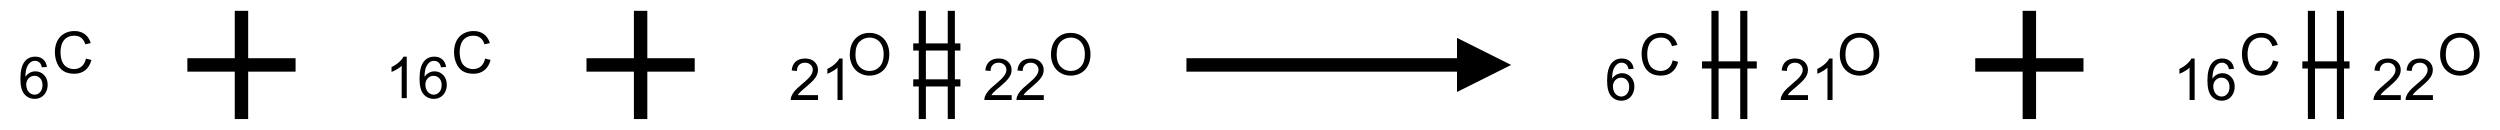
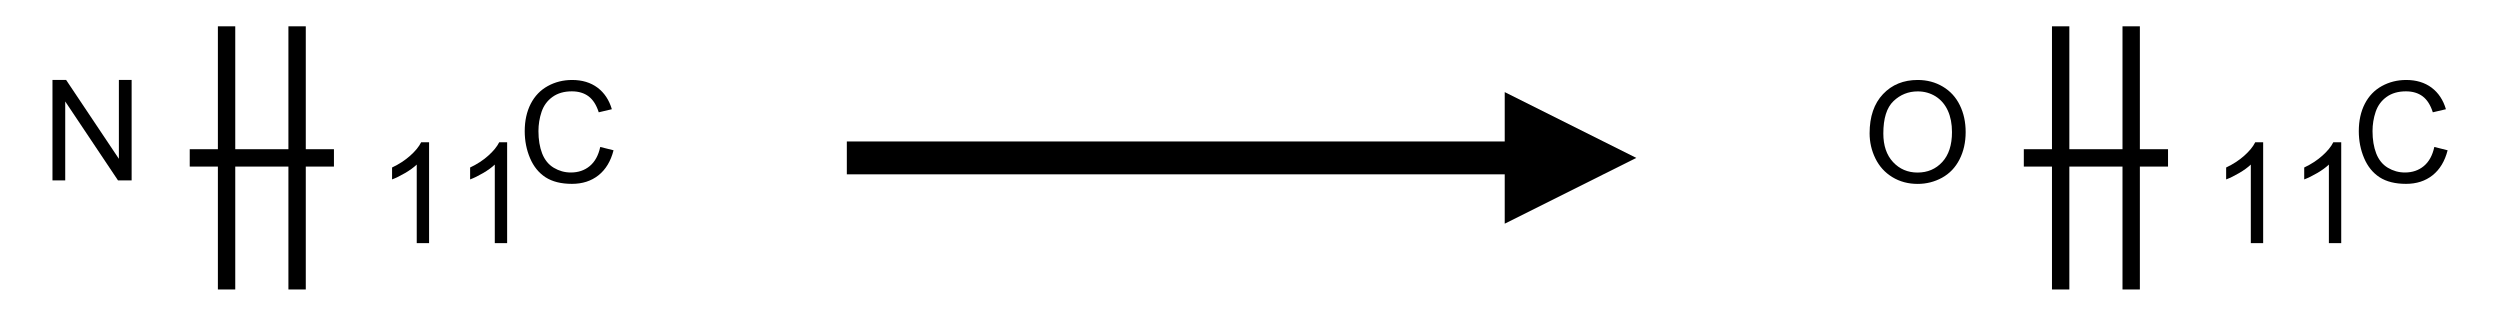
- <svg xmlns="http://www.w3.org/2000/svg" xmlns:xlink="http://www.w3.org/1999/xlink" width="462" height="24" viewBox="0 0 462 24">
+ <svg xmlns="http://www.w3.org/2000/svg" xmlns:xlink="http://www.w3.org/1999/xlink" width="190" height="24" viewBox="0 0 190 24">
  <defs>
    <g>
      <g id="glyph-0-0">
        <path d="M 1.332 0 L 1.332 -6.668 L 6.668 -6.668 L 6.668 0 Z M 1.5 -0.168 L 6.5 -0.168 L 6.5 -6.5 L 1.5 -6.5 Z M 1.5 -0.168 " />
      </g>
      <g id="glyph-0-1">
-         <path d="M 6.27 -2.676 L 7.281 -2.422 C 7.07 -1.594 6.688 -0.961 6.137 -0.523 C 5.586 -0.086 4.914 0.129 4.121 0.129 C 3.297 0.129 2.629 -0.039 2.113 -0.371 C 1.598 -0.707 1.203 -1.191 0.934 -1.828 C 0.664 -2.465 0.531 -3.145 0.531 -3.875 C 0.531 -4.672 0.684 -5.363 0.988 -5.957 C 1.293 -6.547 1.723 -6.996 2.285 -7.305 C 2.844 -7.613 3.461 -7.766 4.137 -7.766 C 4.898 -7.766 5.543 -7.57 6.062 -7.184 C 6.582 -6.793 6.945 -6.246 7.152 -5.543 L 6.156 -5.309 C 5.98 -5.863 5.723 -6.266 5.387 -6.52 C 5.051 -6.773 4.625 -6.902 4.113 -6.902 C 3.527 -6.902 3.039 -6.762 2.645 -6.48 C 2.25 -6.199 1.973 -5.82 1.812 -5.348 C 1.652 -4.871 1.574 -4.383 1.574 -3.879 C 1.574 -3.23 1.668 -2.664 1.855 -2.18 C 2.047 -1.695 2.34 -1.332 2.738 -1.094 C 3.137 -0.855 3.57 -0.734 4.035 -0.734 C 4.602 -0.734 5.082 -0.898 5.473 -1.223 C 5.867 -1.551 6.133 -2.035 6.27 -2.676 Z M 6.27 -2.676 " />
+         <path d="M 0.812 0 L 0.812 -7.637 L 1.848 -7.637 L 5.859 -1.641 L 5.859 -7.637 L 6.828 -7.637 L 6.828 0 L 5.793 0 L 1.781 -6 L 1.781 0 Z M 0.812 0 " />
      </g>
      <g id="glyph-0-2">
-         <path d="M 5.309 -5.766 L 4.375 -5.691 C 4.293 -6.059 4.172 -6.328 4.02 -6.496 C 3.766 -6.762 3.453 -6.895 3.082 -6.895 C 2.785 -6.895 2.523 -6.812 2.297 -6.645 C 2 -6.43 1.77 -6.117 1.598 -5.703 C 1.43 -5.289 1.34 -4.703 1.332 -3.938 C 1.559 -4.281 1.836 -4.535 2.16 -4.703 C 2.488 -4.871 2.828 -4.953 3.188 -4.953 C 3.812 -4.953 4.344 -4.723 4.785 -4.262 C 5.223 -3.801 5.441 -3.207 5.441 -2.48 C 5.441 -2 5.34 -1.555 5.133 -1.145 C 4.926 -0.73 4.641 -0.418 4.281 -0.199 C 3.922 0.02 3.512 0.129 3.051 0.129 C 2.27 0.129 1.633 -0.156 1.141 -0.73 C 0.648 -1.305 0.402 -2.254 0.402 -3.574 C 0.402 -5.051 0.672 -6.121 1.219 -6.793 C 1.695 -7.375 2.336 -7.668 3.141 -7.668 C 3.742 -7.668 4.234 -7.5 4.617 -7.16 C 5 -6.824 5.23 -6.359 5.309 -5.766 Z M 1.48 -2.473 C 1.48 -2.152 1.547 -1.844 1.684 -1.547 C 1.82 -1.25 2.016 -1.027 2.262 -0.871 C 2.508 -0.719 2.766 -0.641 3.035 -0.641 C 3.434 -0.641 3.773 -0.801 4.059 -1.121 C 4.344 -1.441 4.484 -1.875 4.484 -2.422 C 4.484 -2.949 4.344 -3.367 4.062 -3.668 C 3.781 -3.973 3.426 -4.125 3 -4.125 C 2.578 -4.125 2.219 -3.973 1.922 -3.668 C 1.625 -3.363 1.48 -2.969 1.48 -2.473 Z M 1.48 -2.473 " />
+         <path d="M 6.27 -2.676 L 7.281 -2.422 C 7.07 -1.594 6.688 -0.961 6.137 -0.523 C 5.586 -0.086 4.914 0.129 4.121 0.129 C 3.297 0.129 2.629 -0.039 2.113 -0.371 C 1.598 -0.707 1.203 -1.191 0.934 -1.828 C 0.664 -2.465 0.531 -3.145 0.531 -3.875 C 0.531 -4.672 0.684 -5.363 0.988 -5.957 C 1.293 -6.547 1.723 -6.996 2.285 -7.305 C 2.844 -7.613 3.461 -7.766 4.137 -7.766 C 4.898 -7.766 5.543 -7.57 6.062 -7.184 C 6.582 -6.793 6.945 -6.246 7.152 -5.543 L 6.156 -5.309 C 5.98 -5.863 5.723 -6.266 5.387 -6.52 C 5.051 -6.773 4.625 -6.902 4.113 -6.902 C 3.527 -6.902 3.039 -6.762 2.645 -6.48 C 2.25 -6.199 1.973 -5.82 1.812 -5.348 C 1.652 -4.871 1.574 -4.383 1.574 -3.879 C 1.574 -3.23 1.668 -2.664 1.855 -2.18 C 2.047 -1.695 2.34 -1.332 2.738 -1.094 C 3.137 -0.855 3.57 -0.734 4.035 -0.734 C 4.602 -0.734 5.082 -0.898 5.473 -1.223 C 5.867 -1.551 6.133 -2.035 6.27 -2.676 Z M 6.27 -2.676 " />
      </g>
      <g id="glyph-0-3">
        <path d="M 3.973 0 L 3.035 0 L 3.035 -5.973 C 2.809 -5.758 2.516 -5.543 2.148 -5.328 C 1.781 -5.113 1.453 -4.953 1.16 -4.844 L 1.16 -5.75 C 1.684 -5.996 2.145 -6.297 2.535 -6.645 C 2.93 -6.996 3.207 -7.336 3.371 -7.668 L 3.973 -7.668 Z M 3.973 0 " />
      </g>
      <g id="glyph-0-4">
        <path d="M 0.516 -3.719 C 0.516 -4.984 0.855 -5.977 1.535 -6.695 C 2.215 -7.414 3.094 -7.77 4.172 -7.77 C 4.875 -7.77 5.512 -7.602 6.078 -7.266 C 6.645 -6.93 7.074 -6.461 7.371 -5.855 C 7.668 -5.254 7.816 -4.57 7.816 -3.809 C 7.816 -3.035 7.66 -2.34 7.348 -1.73 C 7.035 -1.117 6.594 -0.656 6.02 -0.34 C 5.449 -0.027 4.828 0.129 4.168 0.129 C 3.449 0.129 2.805 -0.043 2.238 -0.391 C 1.672 -0.738 1.246 -1.211 0.953 -1.812 C 0.66 -2.414 0.516 -3.047 0.516 -3.719 Z M 1.559 -3.703 C 1.559 -2.781 1.805 -2.059 2.301 -1.527 C 2.793 -1 3.414 -0.734 4.16 -0.734 C 4.922 -0.734 5.547 -1 6.039 -1.535 C 6.531 -2.07 6.777 -2.828 6.777 -3.812 C 6.777 -4.434 6.672 -4.977 6.461 -5.441 C 6.25 -5.902 5.945 -6.262 5.539 -6.52 C 5.133 -6.773 4.68 -6.902 4.176 -6.902 C 3.461 -6.902 2.848 -6.656 2.332 -6.164 C 1.816 -5.672 1.559 -4.852 1.559 -3.703 Z M 1.559 -3.703 " />
      </g>
-       <g id="glyph-0-5">
-         <path d="M 5.371 -0.902 L 5.371 0 L 0.324 0 C 0.316 -0.227 0.352 -0.441 0.434 -0.652 C 0.562 -0.996 0.766 -1.332 1.051 -1.668 C 1.332 -2 1.742 -2.387 2.277 -2.824 C 3.105 -3.504 3.668 -4.043 3.957 -4.441 C 4.25 -4.84 4.395 -5.215 4.395 -5.566 C 4.395 -5.938 4.262 -6.254 3.996 -6.508 C 3.73 -6.762 3.387 -6.891 2.957 -6.891 C 2.508 -6.891 2.145 -6.754 1.875 -6.484 C 1.605 -6.215 1.469 -5.84 1.465 -5.359 L 0.5 -5.457 C 0.566 -6.176 0.812 -6.727 1.246 -7.102 C 1.676 -7.477 2.254 -7.668 2.98 -7.668 C 3.711 -7.668 4.293 -7.465 4.719 -7.059 C 5.145 -6.652 5.359 -6.148 5.359 -5.547 C 5.359 -5.242 5.297 -4.941 5.172 -4.645 C 5.047 -4.352 4.84 -4.039 4.551 -3.715 C 4.262 -3.387 3.777 -2.938 3.105 -2.371 C 2.543 -1.898 2.18 -1.578 2.02 -1.41 C 1.859 -1.242 1.73 -1.07 1.625 -0.902 Z M 5.371 -0.902 " />
-       </g>
    </g>
  </defs>
+   <path fill="none" stroke-width="0.033" stroke-linecap="butt" stroke-linejoin="miter" stroke="rgb(0%, 0%, 0%)" stroke-opacity="1" stroke-miterlimit="10" d="M 0.237 0 L 0.511 0 " transform="matrix(40, 0, 0, 40, 4.939453, 12)" />
+   <path fill="none" stroke-width="0.033" stroke-linecap="butt" stroke-linejoin="miter" stroke="rgb(0%, 0%, 0%)" stroke-opacity="1" stroke-miterlimit="10" d="M 0.441 0.25 L 0.441 -0.25 " transform="matrix(40, 0, 0, 40, 4.939453, 12)" />
+   <path fill="none" stroke-width="0.033" stroke-linecap="butt" stroke-linejoin="miter" stroke="rgb(0%, 0%, 0%)" stroke-opacity="1" stroke-miterlimit="10" d="M 0.307 0.25 L 0.307 -0.25 " transform="matrix(40, 0, 0, 40, 4.939453, 12)" />
  <g fill="rgb(0%, 0%, 0%)" fill-opacity="1">
-     <use xlink:href="#glyph-0-1" x="9.613" y="13.5" />
+     <use xlink:href="#glyph-0-1" x="3.176" y="13.711" />
  </g>
  <g fill="rgb(0%, 0%, 0%)" fill-opacity="1">
-     <use xlink:href="#glyph-0-2" x="3.367" y="18.137" />
-   </g>
-   <path fill="none" stroke-width="0.062" stroke-linecap="butt" stroke-linejoin="miter" stroke="rgb(0%, 0%, 0%)" stroke-opacity="1" stroke-miterlimit="10" d="M -0 0 L 0.5 0 M 0.25 -0.25 L 0.25 0.25 " transform="matrix(40, 0, 0, 40, 34.62303, 12)" />
-   <g fill="rgb(0%, 0%, 0%)" fill-opacity="1">
-     <use xlink:href="#glyph-0-1" x="83.375" y="13.5" />
+     <use xlink:href="#glyph-0-2" x="39.348" y="13.844" />
  </g>
  <g fill="rgb(0%, 0%, 0%)" fill-opacity="1">
-     <use xlink:href="#glyph-0-3" x="71.195" y="18.137" />
-     <use xlink:href="#glyph-0-2" x="77.128" y="18.137" />
+     <use xlink:href="#glyph-0-3" x="28.637" y="18.48" />
+     <use xlink:href="#glyph-0-3" x="34.569" y="18.48" />
  </g>
-   <path fill="none" stroke-width="0.062" stroke-linecap="butt" stroke-linejoin="miter" stroke="rgb(0%, 0%, 0%)" stroke-opacity="1" stroke-miterlimit="10" d="M -0 0 L 0.5 0 M 0.25 -0.25 L 0.25 0.25 " transform="matrix(40, 0, 0, 40, 108.3847, 12)" />
-   <path fill="none" stroke-width="0.033" stroke-linecap="butt" stroke-linejoin="miter" stroke="rgb(0%, 0%, 0%)" stroke-opacity="1" stroke-miterlimit="10" d="M 0.237 0.083 L 0.455 0.083 " transform="matrix(40, 0, 0, 40, 159.2832, 12)" />
-   <path fill="none" stroke-width="0.033" stroke-linecap="butt" stroke-linejoin="miter" stroke="rgb(0%, 0%, 0%)" stroke-opacity="1" stroke-miterlimit="10" d="M 0.237 -0.083 L 0.455 -0.083 " transform="matrix(40, 0, 0, 40, 159.2832, 12)" />
-   <path fill="none" stroke-width="0.033" stroke-linecap="butt" stroke-linejoin="miter" stroke="rgb(0%, 0%, 0%)" stroke-opacity="1" stroke-miterlimit="10" d="M 0.413 0.25 L 0.413 -0.25 " transform="matrix(40, 0, 0, 40, 159.2832, 12)" />
-   <path fill="none" stroke-width="0.033" stroke-linecap="butt" stroke-linejoin="miter" stroke="rgb(0%, 0%, 0%)" stroke-opacity="1" stroke-miterlimit="10" d="M 0.279 0.25 L 0.279 -0.25 " transform="matrix(40, 0, 0, 40, 159.2832, 12)" />
+   <path fill-rule="nonzero" fill="rgb(0%, 0%, 0%)" fill-opacity="1" d="M 64.359 13.25 L 114.359 13.25 L 114.359 17 L 124.359 12 L 114.359 7 L 114.359 10.75 L 64.359 10.75 " />
+   <path fill="none" stroke-width="0.033" stroke-linecap="butt" stroke-linejoin="miter" stroke="rgb(0%, 0%, 0%)" stroke-opacity="1" stroke-miterlimit="10" d="M 0.237 0 L 0.511 0 " transform="matrix(40, 0, 0, 40, 144.3301, 12)" />
+   <path fill="none" stroke-width="0.033" stroke-linecap="butt" stroke-linejoin="miter" stroke="rgb(0%, 0%, 0%)" stroke-opacity="1" stroke-miterlimit="10" d="M 0.441 0.25 L 0.441 -0.25 " transform="matrix(40, 0, 0, 40, 144.3301, 12)" />
+   <path fill="none" stroke-width="0.033" stroke-linecap="butt" stroke-linejoin="miter" stroke="rgb(0%, 0%, 0%)" stroke-opacity="1" stroke-miterlimit="10" d="M 0.307 0.25 L 0.307 -0.25 " transform="matrix(40, 0, 0, 40, 144.3301, 12)" />
  <g fill="rgb(0%, 0%, 0%)" fill-opacity="1">
-     <use xlink:href="#glyph-0-4" x="156.527" y="13.848" />
+     <use xlink:href="#glyph-0-4" x="141.574" y="13.848" />
  </g>
  <g fill="rgb(0%, 0%, 0%)" fill-opacity="1">
-     <use xlink:href="#glyph-0-5" x="145.805" y="18.48" />
-     <use xlink:href="#glyph-0-3" x="151.737" y="18.48" />
+     <use xlink:href="#glyph-0-2" x="178.738" y="13.844" />
  </g>
  <g fill="rgb(0%, 0%, 0%)" fill-opacity="1">
-     <use xlink:href="#glyph-0-4" x="193.707" y="13.848" />
-   </g>
-   <g fill="rgb(0%, 0%, 0%)" fill-opacity="1">
-     <use xlink:href="#glyph-0-5" x="181.586" y="18.48" />
-     <use xlink:href="#glyph-0-5" x="187.518" y="18.48" />
-   </g>
-   <path fill-rule="nonzero" fill="rgb(0%, 0%, 0%)" fill-opacity="1" d="M 219.254 13.25 L 269.254 13.25 L 269.254 17 L 279.254 12 L 269.254 7 L 269.254 10.75 L 219.254 10.75 " />
-   <path fill="none" stroke-width="0.033" stroke-linecap="butt" stroke-linejoin="miter" stroke="rgb(0%, 0%, 0%)" stroke-opacity="1" stroke-miterlimit="10" d="M 0.237 0 L 0.49 0 " transform="matrix(40, 0, 0, 40, 305.0527, 12)" />
-   <path fill="none" stroke-width="0.033" stroke-linecap="butt" stroke-linejoin="miter" stroke="rgb(0%, 0%, 0%)" stroke-opacity="1" stroke-miterlimit="10" d="M 0.43 0.25 L 0.43 -0.25 " transform="matrix(40, 0, 0, 40, 305.0527, 12)" />
-   <path fill="none" stroke-width="0.033" stroke-linecap="butt" stroke-linejoin="miter" stroke="rgb(0%, 0%, 0%)" stroke-opacity="1" stroke-miterlimit="10" d="M 0.297 0.25 L 0.297 -0.25 " transform="matrix(40, 0, 0, 40, 305.0527, 12)" />
-   <g fill="rgb(0%, 0%, 0%)" fill-opacity="1">
-     <use xlink:href="#glyph-0-1" x="302.836" y="13.844" />
-   </g>
-   <g fill="rgb(0%, 0%, 0%)" fill-opacity="1">
-     <use xlink:href="#glyph-0-2" x="296.59" y="18.48" />
-   </g>
-   <g fill="rgb(0%, 0%, 0%)" fill-opacity="1">
-     <use xlink:href="#glyph-0-4" x="339.477" y="13.848" />
-   </g>
-   <g fill="rgb(0%, 0%, 0%)" fill-opacity="1">
-     <use xlink:href="#glyph-0-5" x="328.75" y="18.48" />
-     <use xlink:href="#glyph-0-3" x="334.682" y="18.48" />
-   </g>
-   <path fill="none" stroke-width="0.062" stroke-linecap="butt" stroke-linejoin="miter" stroke="rgb(0%, 0%, 0%)" stroke-opacity="1" stroke-miterlimit="10" d="M -0 0 L 0.5 0 M 0.25 -0.25 L 0.25 0.25 " transform="matrix(40, 0, 0, 40, 365.0254, 12)" />
-   <path fill="none" stroke-width="0.033" stroke-linecap="butt" stroke-linejoin="miter" stroke="rgb(0%, 0%, 0%)" stroke-opacity="1" stroke-miterlimit="10" d="M 0.237 0 L 0.455 0 " transform="matrix(40, 0, 0, 40, 415.9941, 12)" />
-   <path fill="none" stroke-width="0.033" stroke-linecap="butt" stroke-linejoin="miter" stroke="rgb(0%, 0%, 0%)" stroke-opacity="1" stroke-miterlimit="10" d="M 0.413 0.25 L 0.413 -0.25 " transform="matrix(40, 0, 0, 40, 415.9941, 12)" />
-   <path fill="none" stroke-width="0.033" stroke-linecap="butt" stroke-linejoin="miter" stroke="rgb(0%, 0%, 0%)" stroke-opacity="1" stroke-miterlimit="10" d="M 0.279 0.25 L 0.279 -0.25 " transform="matrix(40, 0, 0, 40, 415.9941, 12)" />
-   <g fill="rgb(0%, 0%, 0%)" fill-opacity="1">
-     <use xlink:href="#glyph-0-1" x="413.777" y="13.844" />
-   </g>
-   <g fill="rgb(0%, 0%, 0%)" fill-opacity="1">
-     <use xlink:href="#glyph-0-3" x="401.598" y="18.48" />
-     <use xlink:href="#glyph-0-2" x="407.53" y="18.48" />
-   </g>
-   <g fill="rgb(0%, 0%, 0%)" fill-opacity="1">
-     <use xlink:href="#glyph-0-4" x="450.418" y="13.848" />
-   </g>
-   <g fill="rgb(0%, 0%, 0%)" fill-opacity="1">
-     <use xlink:href="#glyph-0-5" x="438.297" y="18.48" />
-     <use xlink:href="#glyph-0-5" x="444.229" y="18.48" />
+     <use xlink:href="#glyph-0-3" x="168.027" y="18.48" />
+     <use xlink:href="#glyph-0-3" x="173.96" y="18.48" />
  </g>
</svg>
